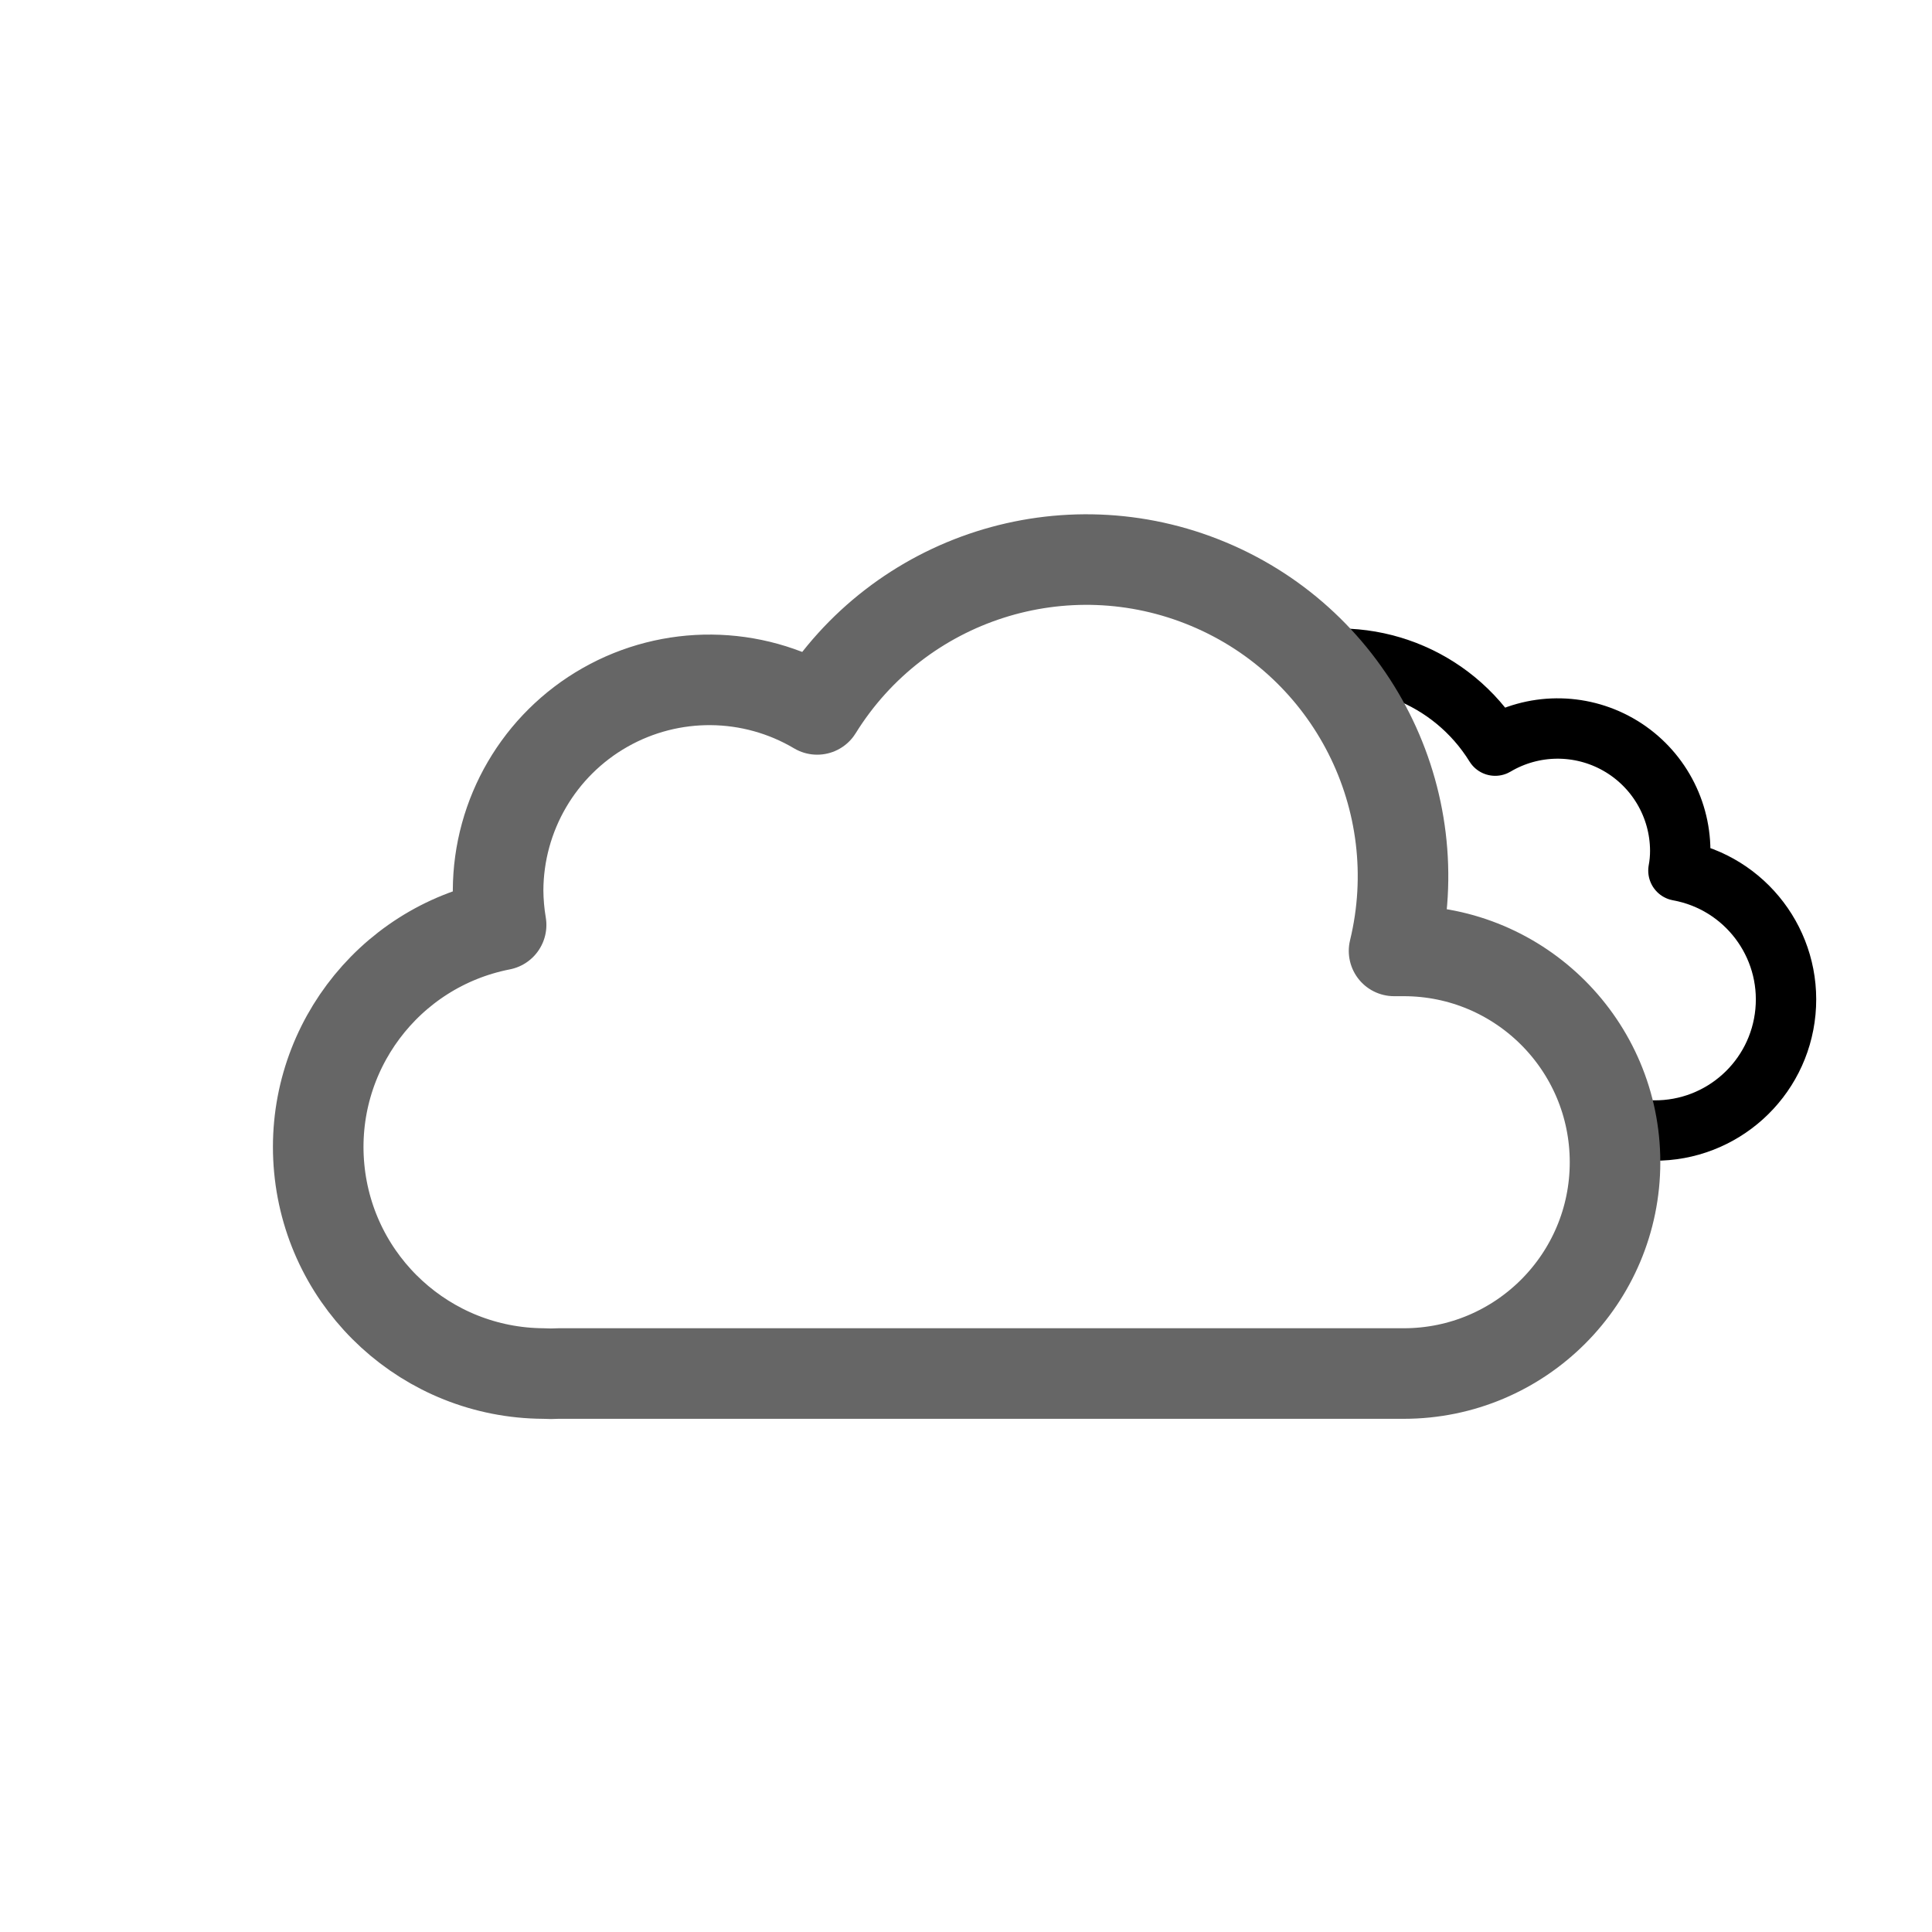
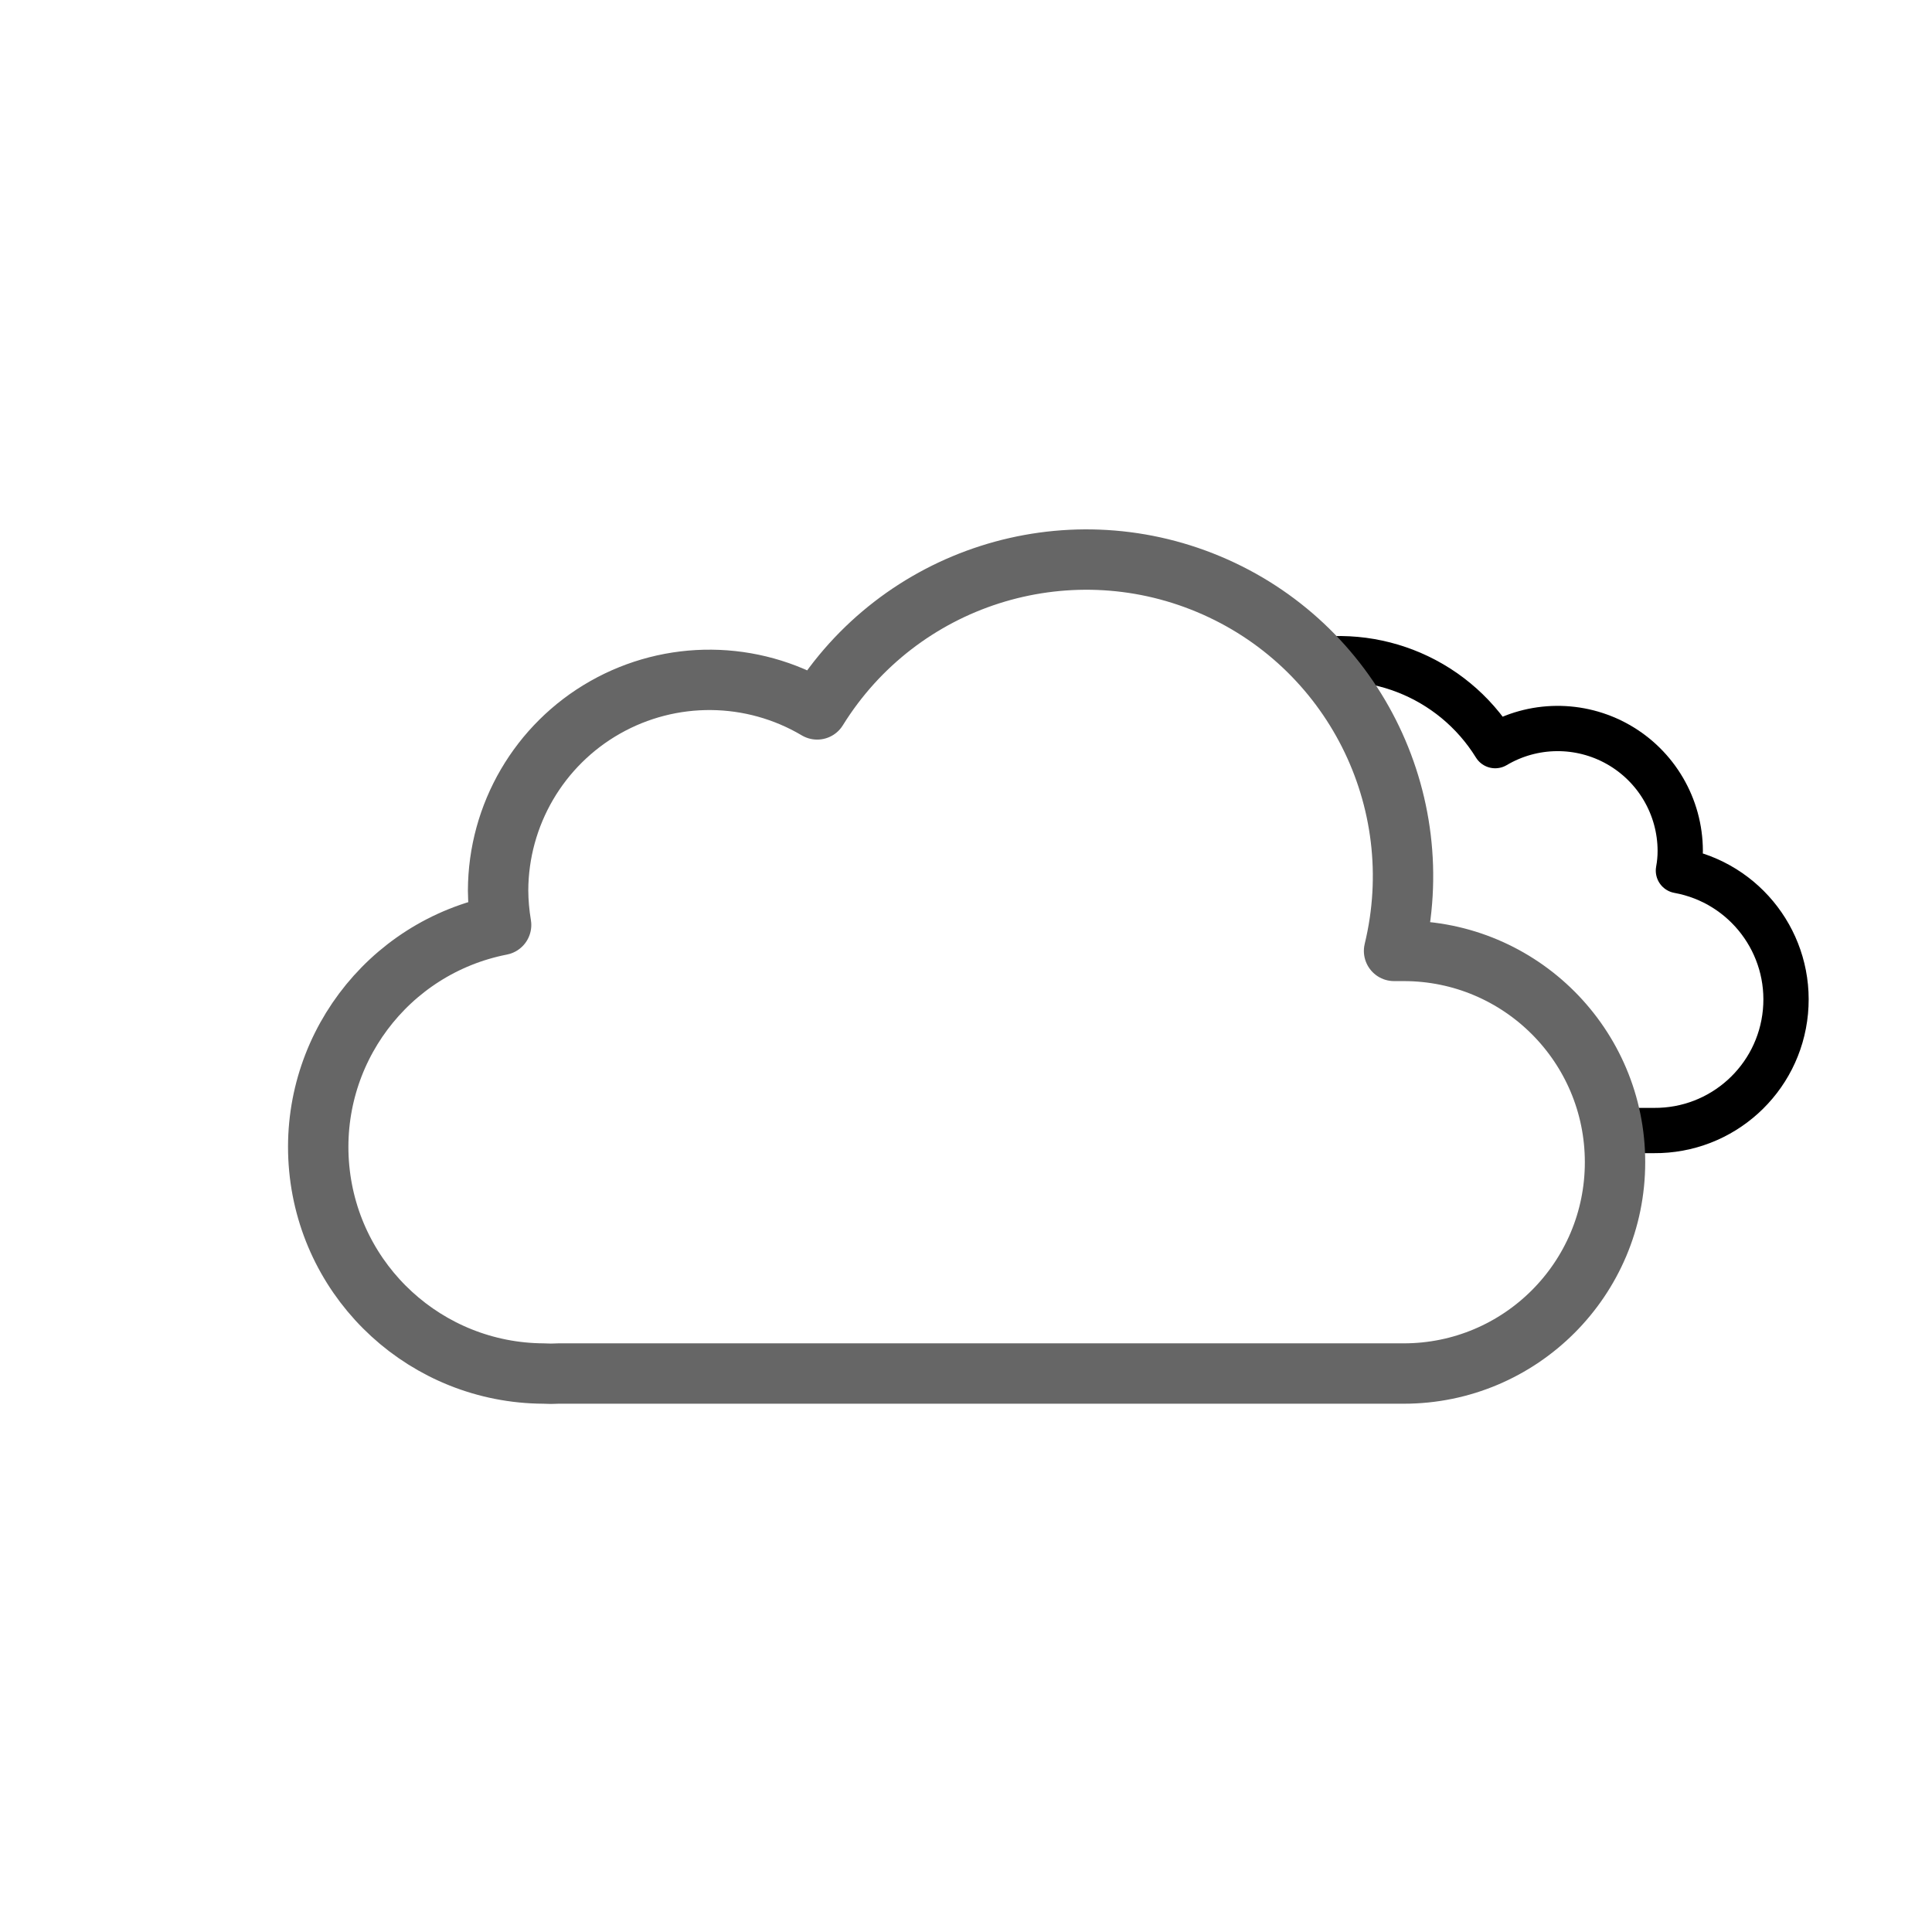
<svg xmlns="http://www.w3.org/2000/svg" viewBox="0 0 64 64">
  <defs>
    <clipPath id="a">
      <path fill="none" d="M41.8 20.25l4.48 6.61.22 4.64 5.31 2.45 1.69 5.97h8.08L61 27l-9.31-8.5-9.89 1.75z" />
    </clipPath>
  </defs>
  <g clip-path="url(#a)">
-     <path fill="none" stroke="#000000" stroke-linejoin="round" stroke-width="2" d="M34.23 33.45a4.05 4.05 0 004.05 4h16.51a4.34 4.34 0 00.81-8.61 3.52 3.52 0 00.06-.66 4.06 4.06 0 00-6.13-3.48 6.08 6.08 0 00-11.25 3.19 6.34 6.34 0 00.18 1.46h-.18a4.05 4.05 0 00-4.05 4.1z" />
+     <path fill="none" stroke="#000000" stroke-linejoin="round" stroke-width="1.5" d="M34.23 33.45a4.05 4.05 0 004.05 4h16.51a4.34 4.34 0 00.81-8.61 3.52 3.52 0 00.06-.66 4.06 4.06 0 00-6.13-3.48 6.08 6.08 0 00-11.25 3.19 6.34 6.34 0 00.18 1.46h-.18a4.05 4.05 0 00-4.05 4.1z" />
    <animateTransform attributeName="transform" dur="7s" repeatCount="indefinite" type="translate" values="-2.1 0; 2.1 0; -2.1 0" />
  </g>
  <g>
-     <path fill="none" stroke="#666666" stroke-linejoin="round" stroke-width="3" d="M46.5 31.5h-.32a10.49 10.49 0 00-19.11-8 7 7 0 00-10.57 6 7.21 7.21 0 00.1 1.14A7.5 7.5 0 0018 45.5a4.19 4.19 0 00.5 0v0h28a7 7 0 000-14z" />
+     <path fill="none" stroke="#666666" stroke-linejoin="round" stroke-width="2" d="M46.5 31.5h-.32a10.49 10.49 0 00-19.11-8 7 7 0 00-10.57 6 7.21 7.21 0 00.1 1.14A7.5 7.5 0 0018 45.5a4.19 4.19 0 00.5 0v0h28a7 7 0 000-14z" />
    <animateTransform attributeName="transform" dur="7s" repeatCount="indefinite" type="translate" values="-3 0; 3 0; -3 0" />
  </g>
</svg>
